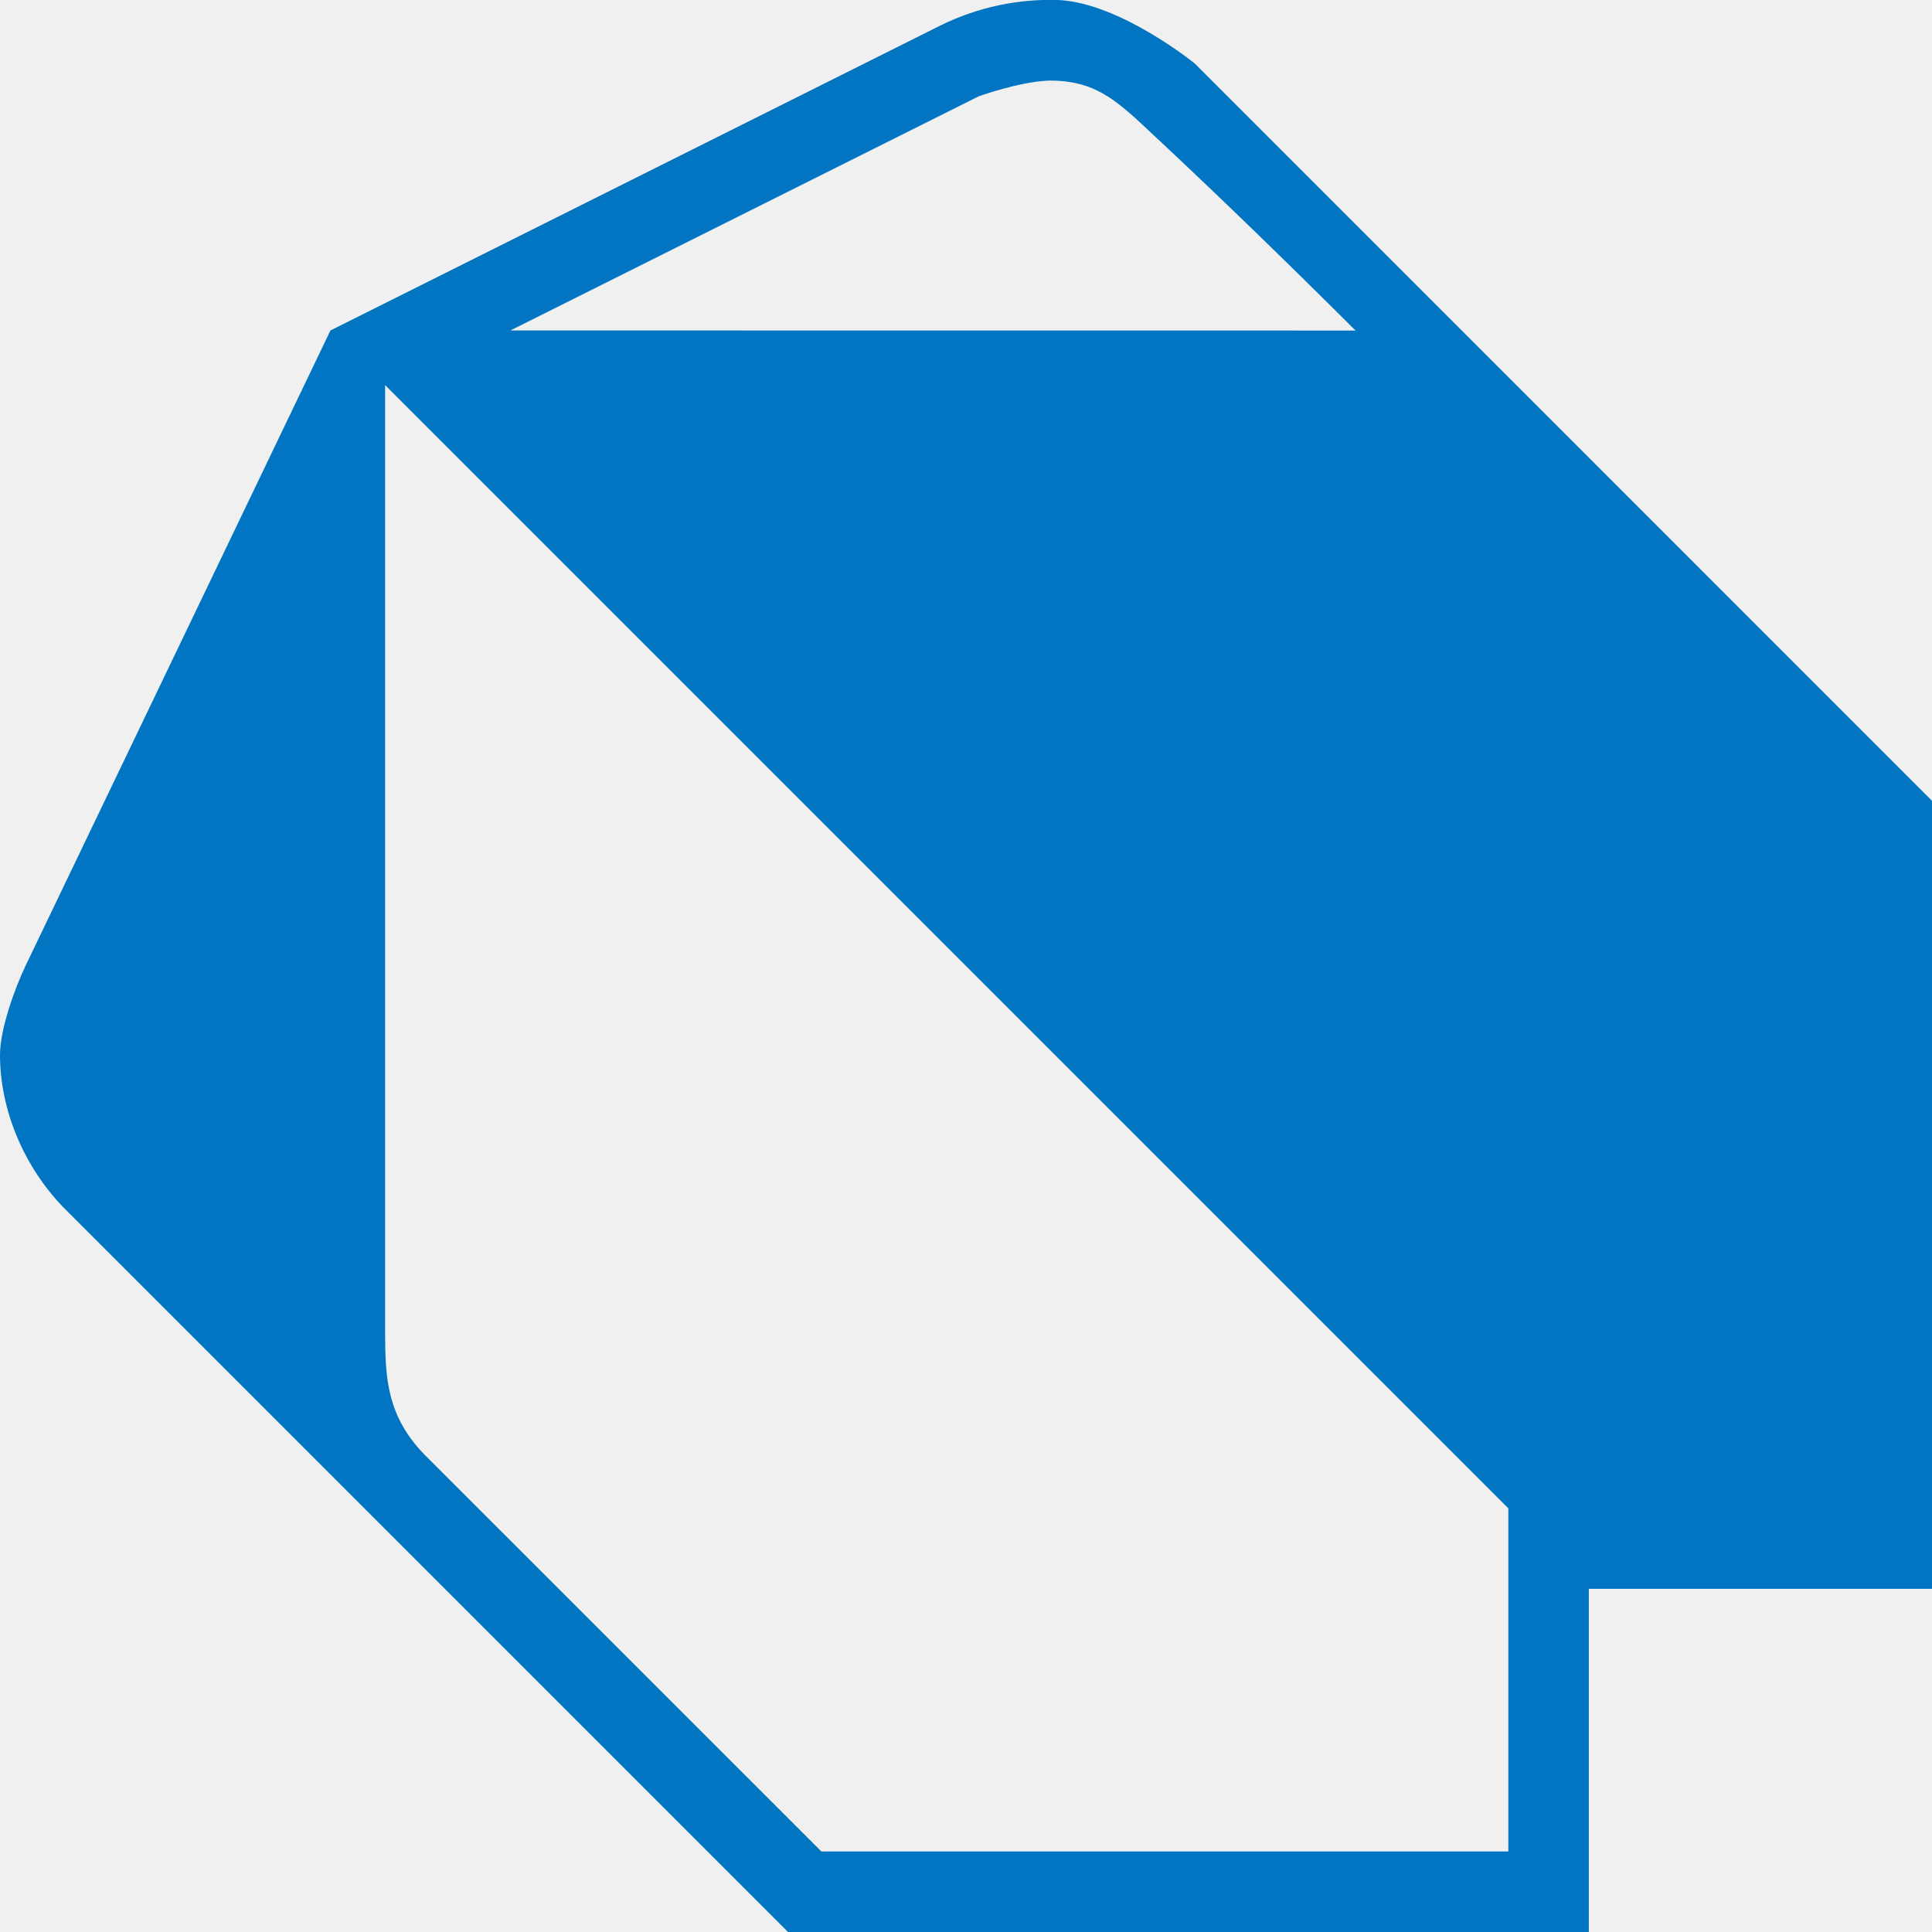
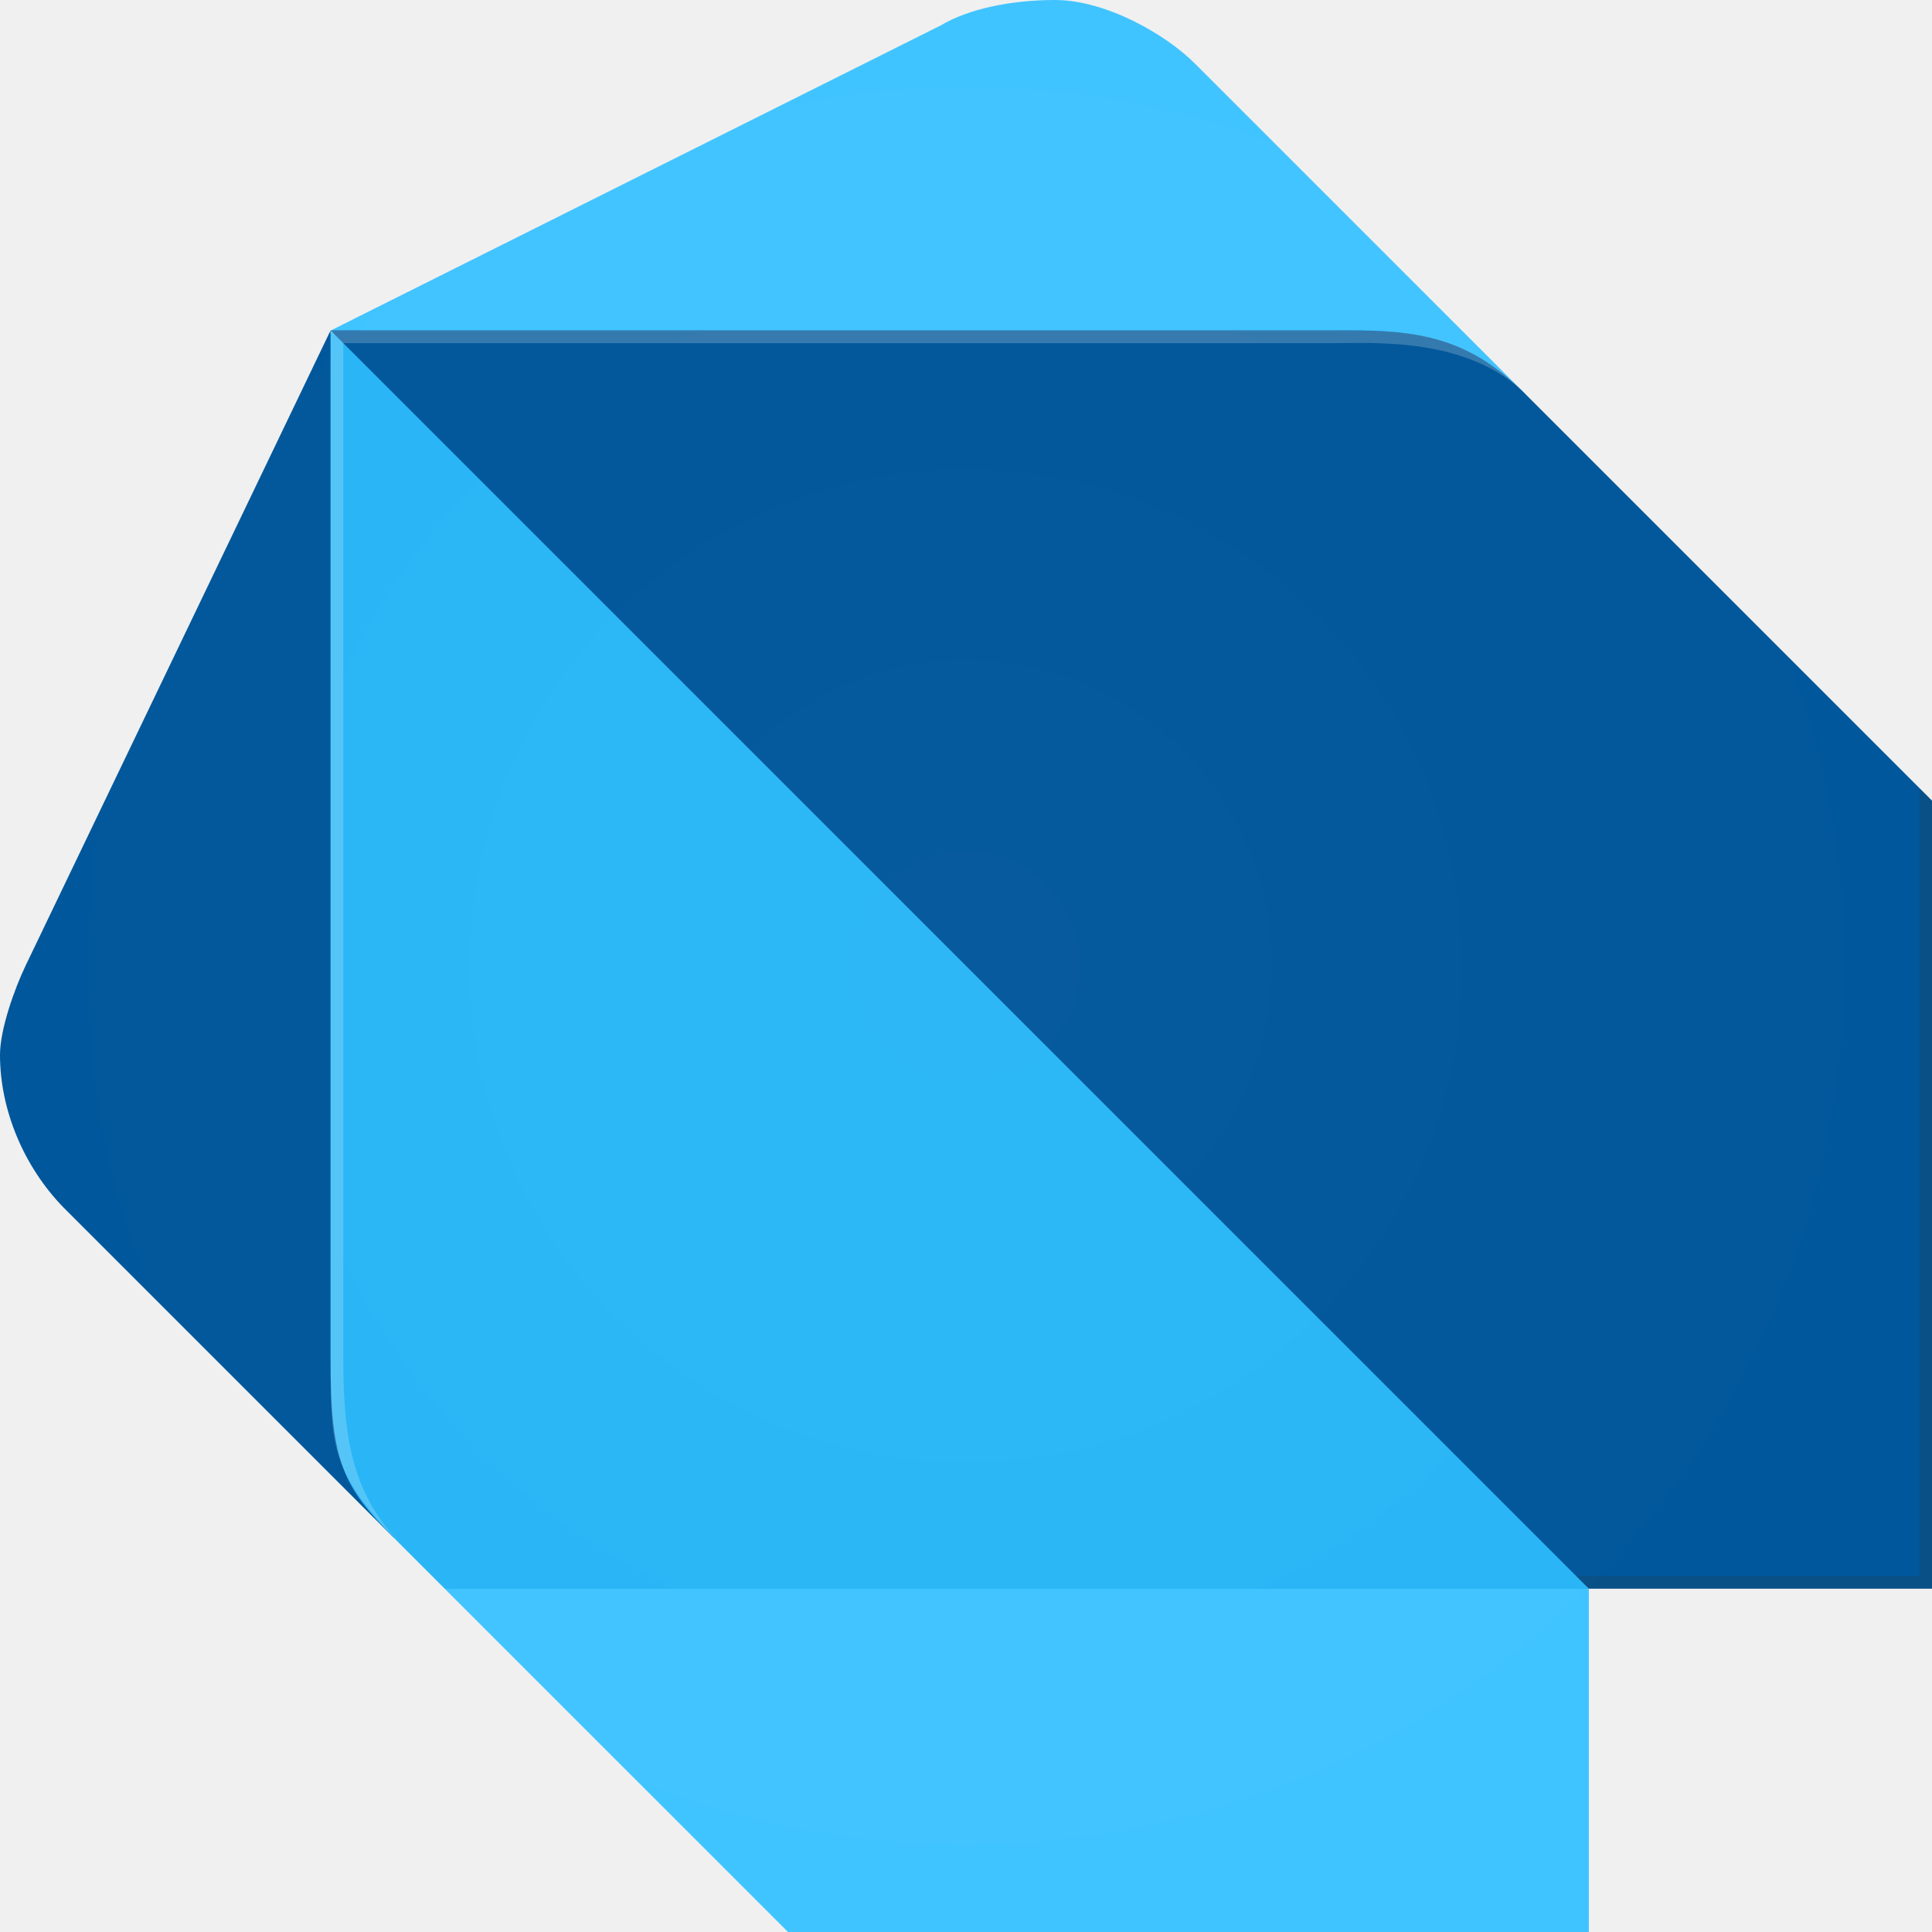
- <svg xmlns="http://www.w3.org/2000/svg" fill="#0175C2" role="img" viewBox="0 0 24 24">
-   <path d="M4.105 4.105S9.158 1.58 11.684.316a3.079 3.079 0 0 1 1.481-.315c.766.047 1.677.788 1.677.788L24 9.948v9.789h-4.263V24H9.789l-9-9C.303 14.5 0 13.795 0 13.105c0-.319.18-.818.316-1.105l3.789-7.895zm.679.679v11.787c.002.543.021 1.024.498 1.508L10.204 23h8.533v-4.263L4.784 4.784zm12.055-.678c-.899-.896-1.809-1.78-2.74-2.643-.302-.267-.567-.468-1.07-.462-.37.014-.87.195-.87.195L6.341 4.105l10.498.001z" />
+ <svg xmlns="http://www.w3.org/2000/svg" viewBox="0 0 256 256">
+   <defs>
+     <radialGradient id="SVGKrceHeYR" cx="50%" cy="50.002%" r="50.004%" fx="50%" fy="50.002%" gradientTransform="scale(1 .99985)">
+       <stop offset="0%" stop-color="#fff" stop-opacity=".1" />
+       <stop offset="100%" stop-color="#fff" stop-opacity="0" />
+     </radialGradient>
+   </defs>
+   <path fill="#01579b" d="M52.209 203.791L8.413 159.995C3.218 154.67 0 147.141 0 139.782c0-3.407 1.92-8.733 3.369-11.782l40.427-84.204z" />
+   <path fill="#40c4ff" d="M202.116 52.209L158.32 8.413C154.5 4.573 146.538 0 139.8 0c-5.796 0-11.48 1.167-15.15 3.369L43.815 43.796zM104.418 256h106.111v-45.471l-79.16-25.276l-72.422 25.276z" />
+   <path fill="#29b6f6" d="M43.796 180.209c0 13.513 1.694 16.826 8.413 23.582l6.738 6.738h151.582l-74.097-84.204l-92.636-82.53z" />
+   <path fill="#01579b" d="M178.534 43.777H43.796L210.529 210.51H256V106.093L202.097 52.19c-7.566-7.585-14.285-8.413-23.563-8.413" />
+   <path fill="#fff" d="M53.903 205.466c-6.738-6.756-8.413-13.419-8.413-25.257V45.47l-1.675-1.675v136.413c-.02 11.838-.02 15.113 10.088 25.257l5.044 5.044z" opacity=".2" />
+   <path fill="#263238" d="M254.325 104.418v104.417h-45.471l1.675 1.694H256V106.093z" opacity=".2" />
+   <path fill="#fff" d="M202.116 52.209c-8.356-8.357-15.188-8.413-25.257-8.413H43.815l1.675 1.675h131.369c5.025 0 17.71-.847 25.257 6.738" opacity=".2" />
+   <path fill="url(#SVGKrceHeYR)" d="m254.325 104.418l-52.209-52.21L158.32 8.414C154.5 4.573 146.538 0 139.8 0c-5.796 0-11.48 1.167-15.15 3.369L43.815 43.796L3.388 128c-1.45 3.068-3.37 8.394-3.37 11.782c0 7.359 3.238 14.868 8.414 20.213l40.351 40.07c.96 1.185 2.09 2.39 3.426 3.726l1.675 1.675l5.044 5.044l43.796 43.796l1.675 1.675H210.49v-45.47h45.471V106.092z" opacity=".2" />
</svg>
